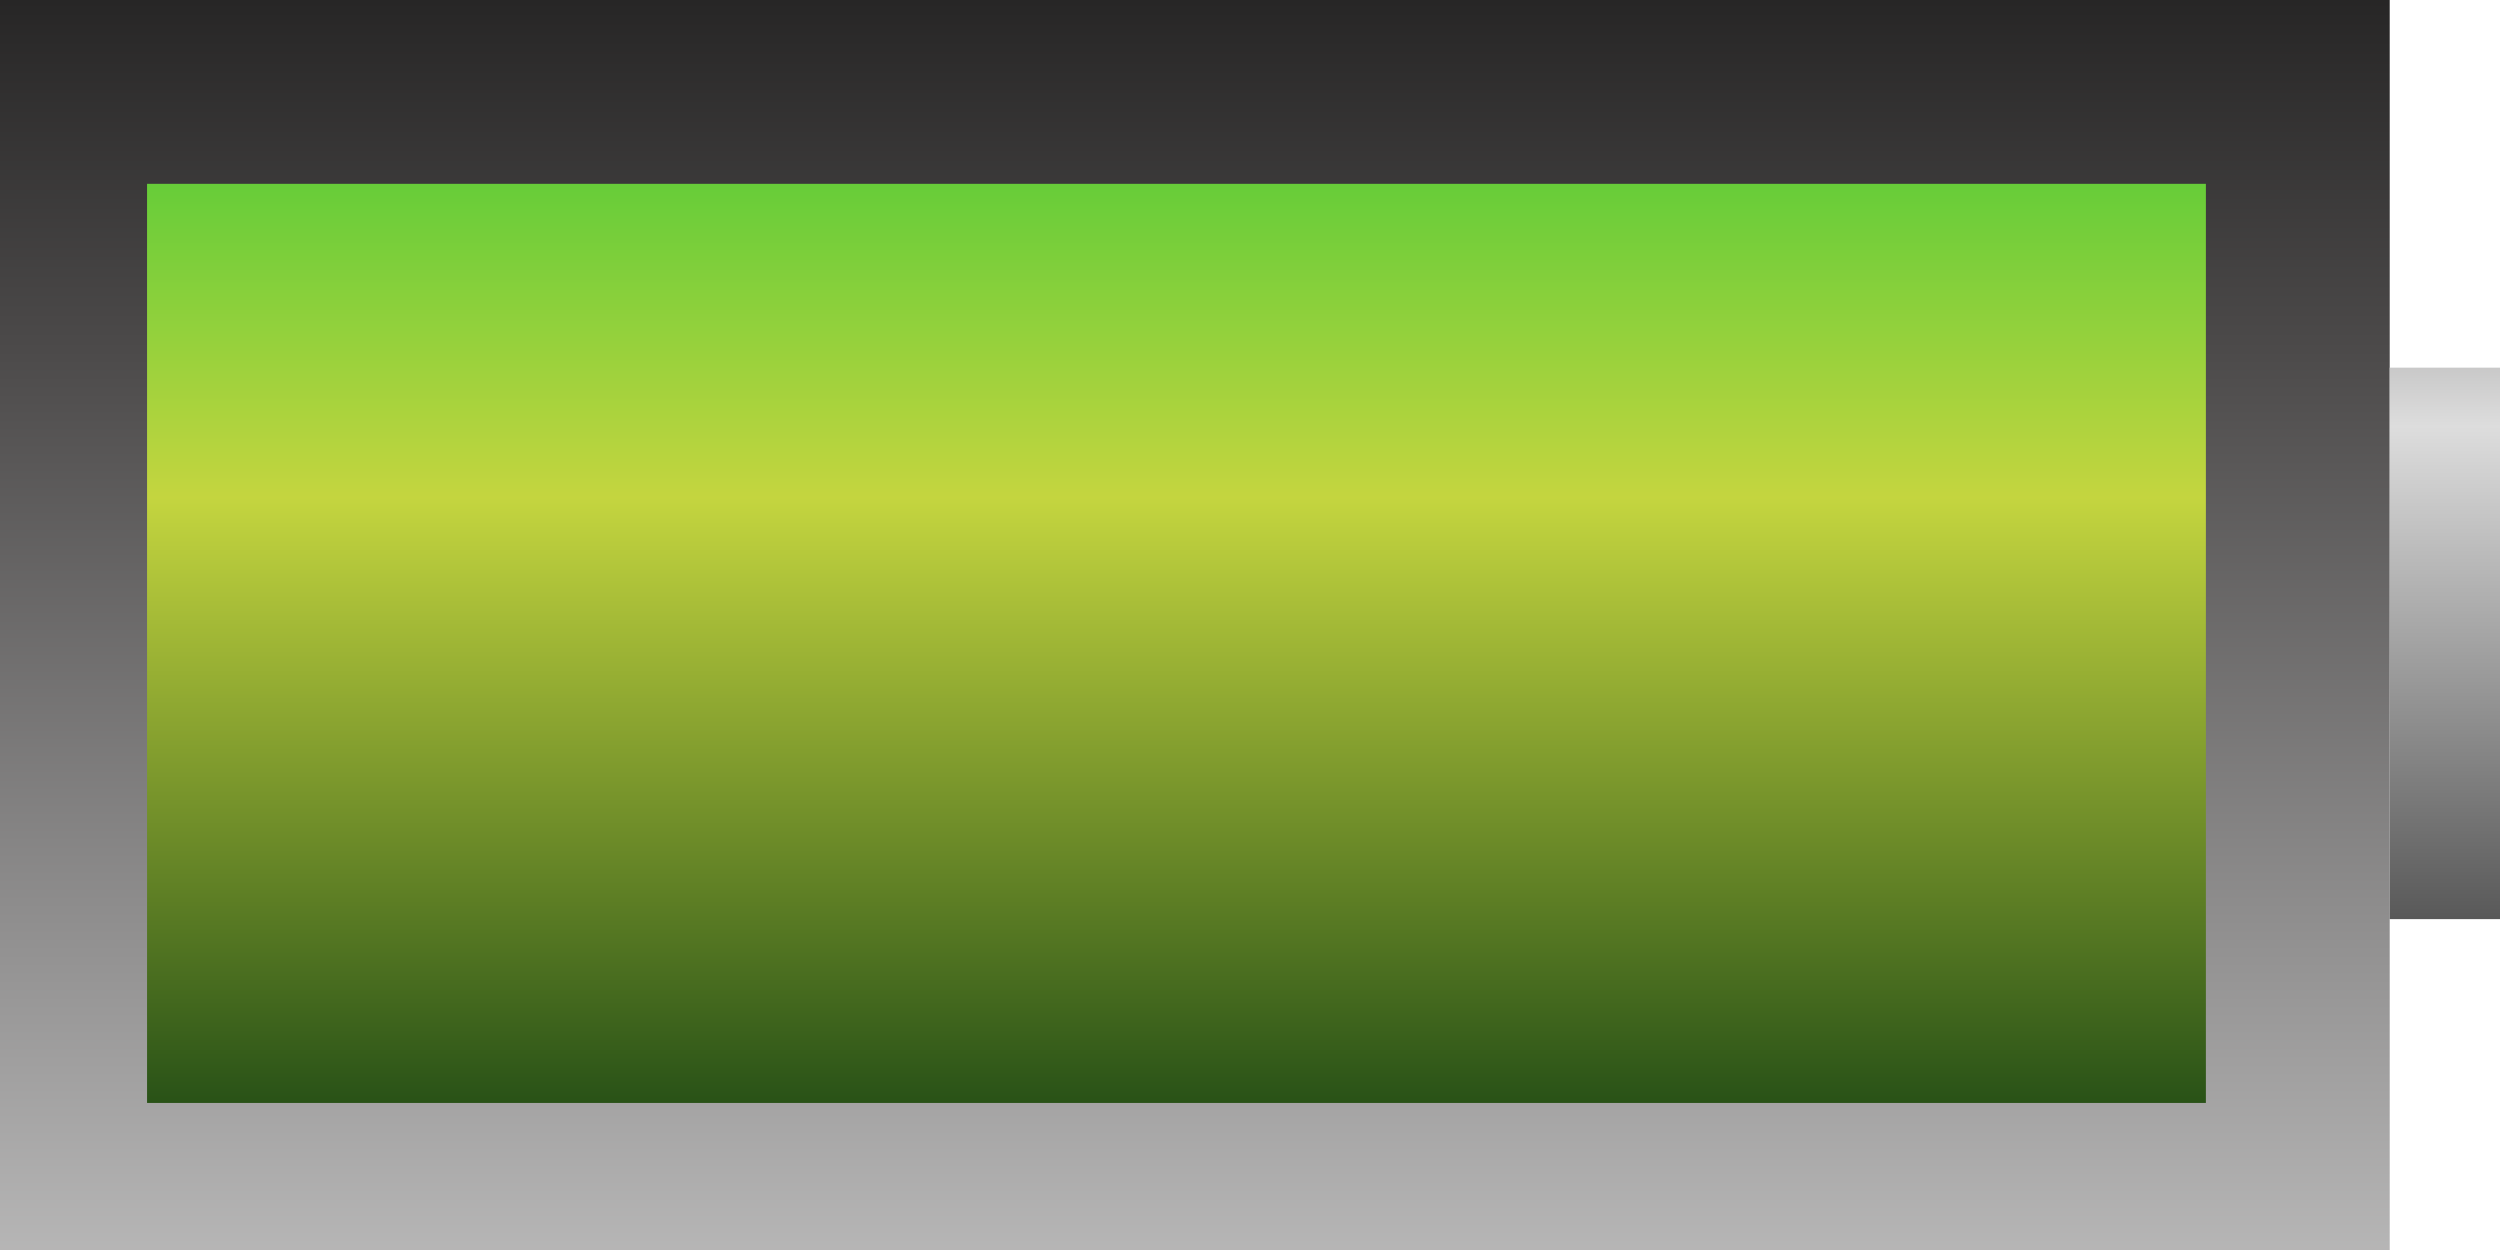
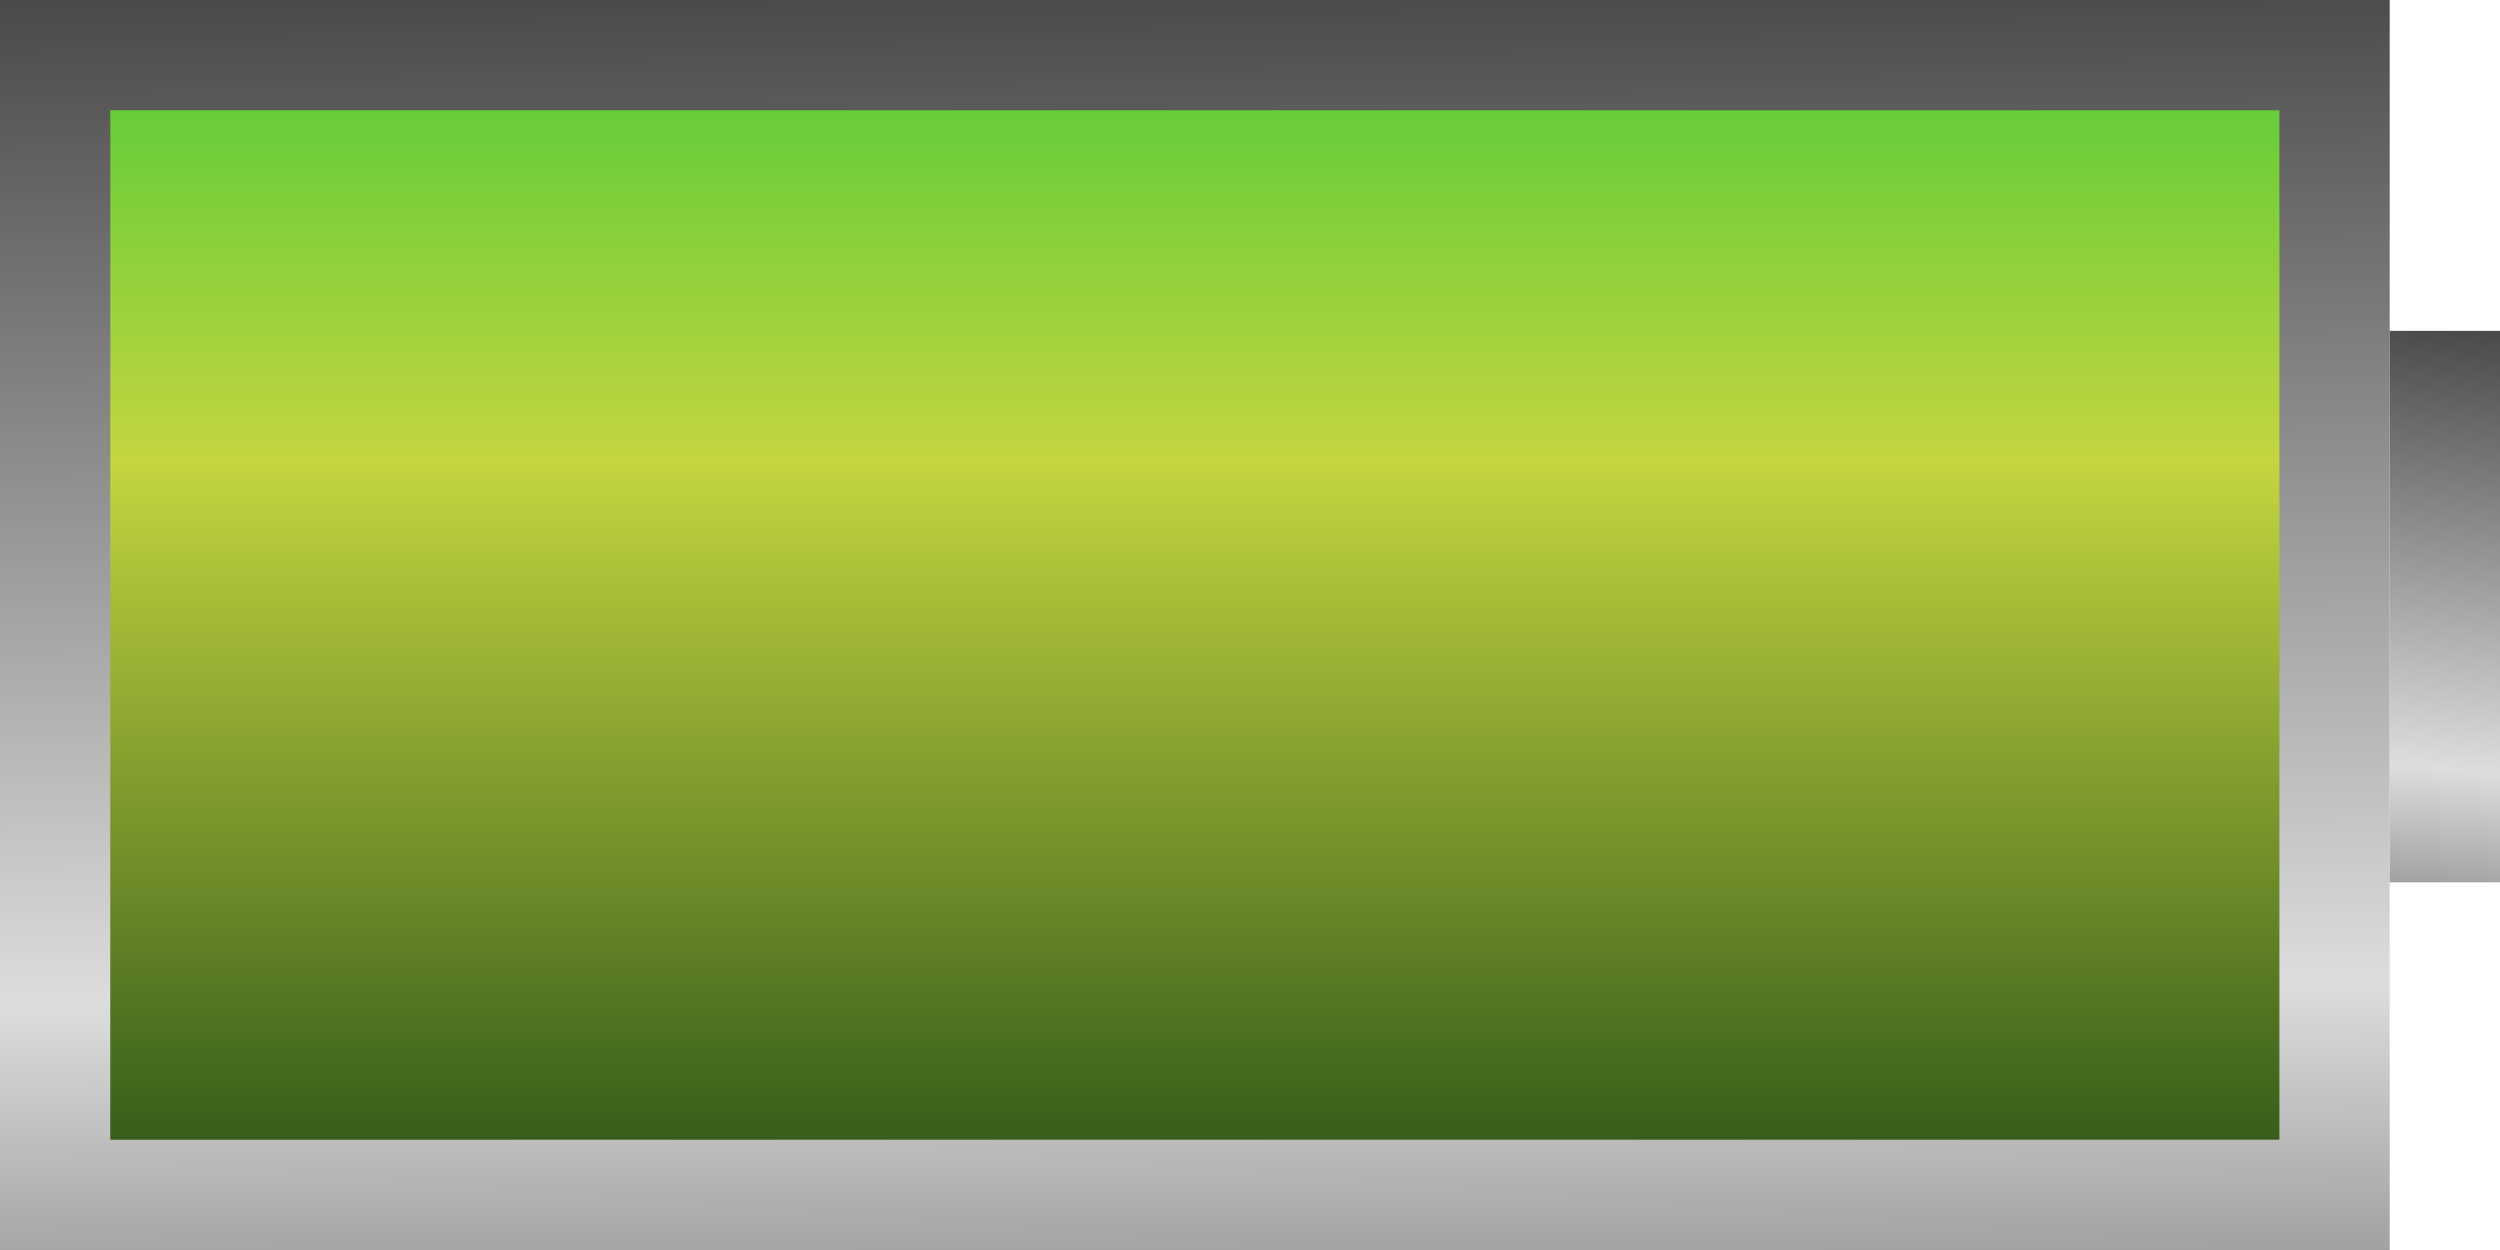
<svg xmlns="http://www.w3.org/2000/svg" width="68" height="34" viewBox="0 0 68 34" fill="none">
-   <path d="M0 0H65V34H0V0Z" fill="url(#paint0_linear_258_27)" />
-   <path d="M65 10H68V25H65V10Z" fill="url(#paint1_linear_258_27)" />
-   <path d="M4 5H60V30H4V5Z" fill="url(#paint2_linear_258_27)" />
+   <rect width="65" height="34" transform="matrix(-1 0 0 1 65 0)" fill="url(#paint0_linear_272_121)" />
+   <rect width="59" height="28" transform="matrix(-1 0 0 1 62 3)" fill="url(#paint1_linear_272_121)" />
+   <path d="M65 9H68V24H65V9Z" fill="url(#paint2_linear_272_121)" />
  <defs>
-     <linearGradient id="paint0_linear_258_27" x1="34.523" y1="-10" x2="34.523" y2="43" gradientUnits="userSpaceOnUse">
-       <stop />
-       <stop offset="0.368" stop-color="#4C4A4A" />
-       <stop offset="1" stop-color="#DDDDDD" />
-     </linearGradient>
-     <linearGradient id="paint1_linear_258_27" x1="34" y1="0" x2="34" y2="34" gradientUnits="userSpaceOnUse">
+     <linearGradient id="paint0_linear_272_121" x1="32.5" y1="-2.84875e-08" x2="32" y2="54" gradientUnits="userSpaceOnUse">
      <stop stop-color="#4C4A4A" />
-       <stop offset="0.341" stop-color="#DDDDDD" />
+       <stop offset="0.5" stop-color="#DDDDDD" />
      <stop offset="1" />
    </linearGradient>
-     <linearGradient id="paint2_linear_258_27" x1="32" y1="5" x2="32" y2="30" gradientUnits="userSpaceOnUse">
+     <linearGradient id="paint1_linear_272_121" x1="29.5" y1="0" x2="29.5" y2="66.64" gradientUnits="userSpaceOnUse">
      <stop stop-color="#67CD39" />
-       <stop offset="0.341" stop-color="#C4D53F" />
-       <stop offset="1" stop-color="#295217" />
+       <stop offset="0.143" stop-color="#C4D53F" />
+       <stop offset="0.447" stop-color="#295217" />
+     </linearGradient>
+     <linearGradient id="paint2_linear_272_121" x1="66.5" y1="9" x2="64.408" y2="32.64" gradientUnits="userSpaceOnUse">
+       <stop stop-color="#4C4A4A" />
+       <stop offset="0.5" stop-color="#DDDDDD" />
+       <stop offset="1" />
    </linearGradient>
  </defs>
</svg>
